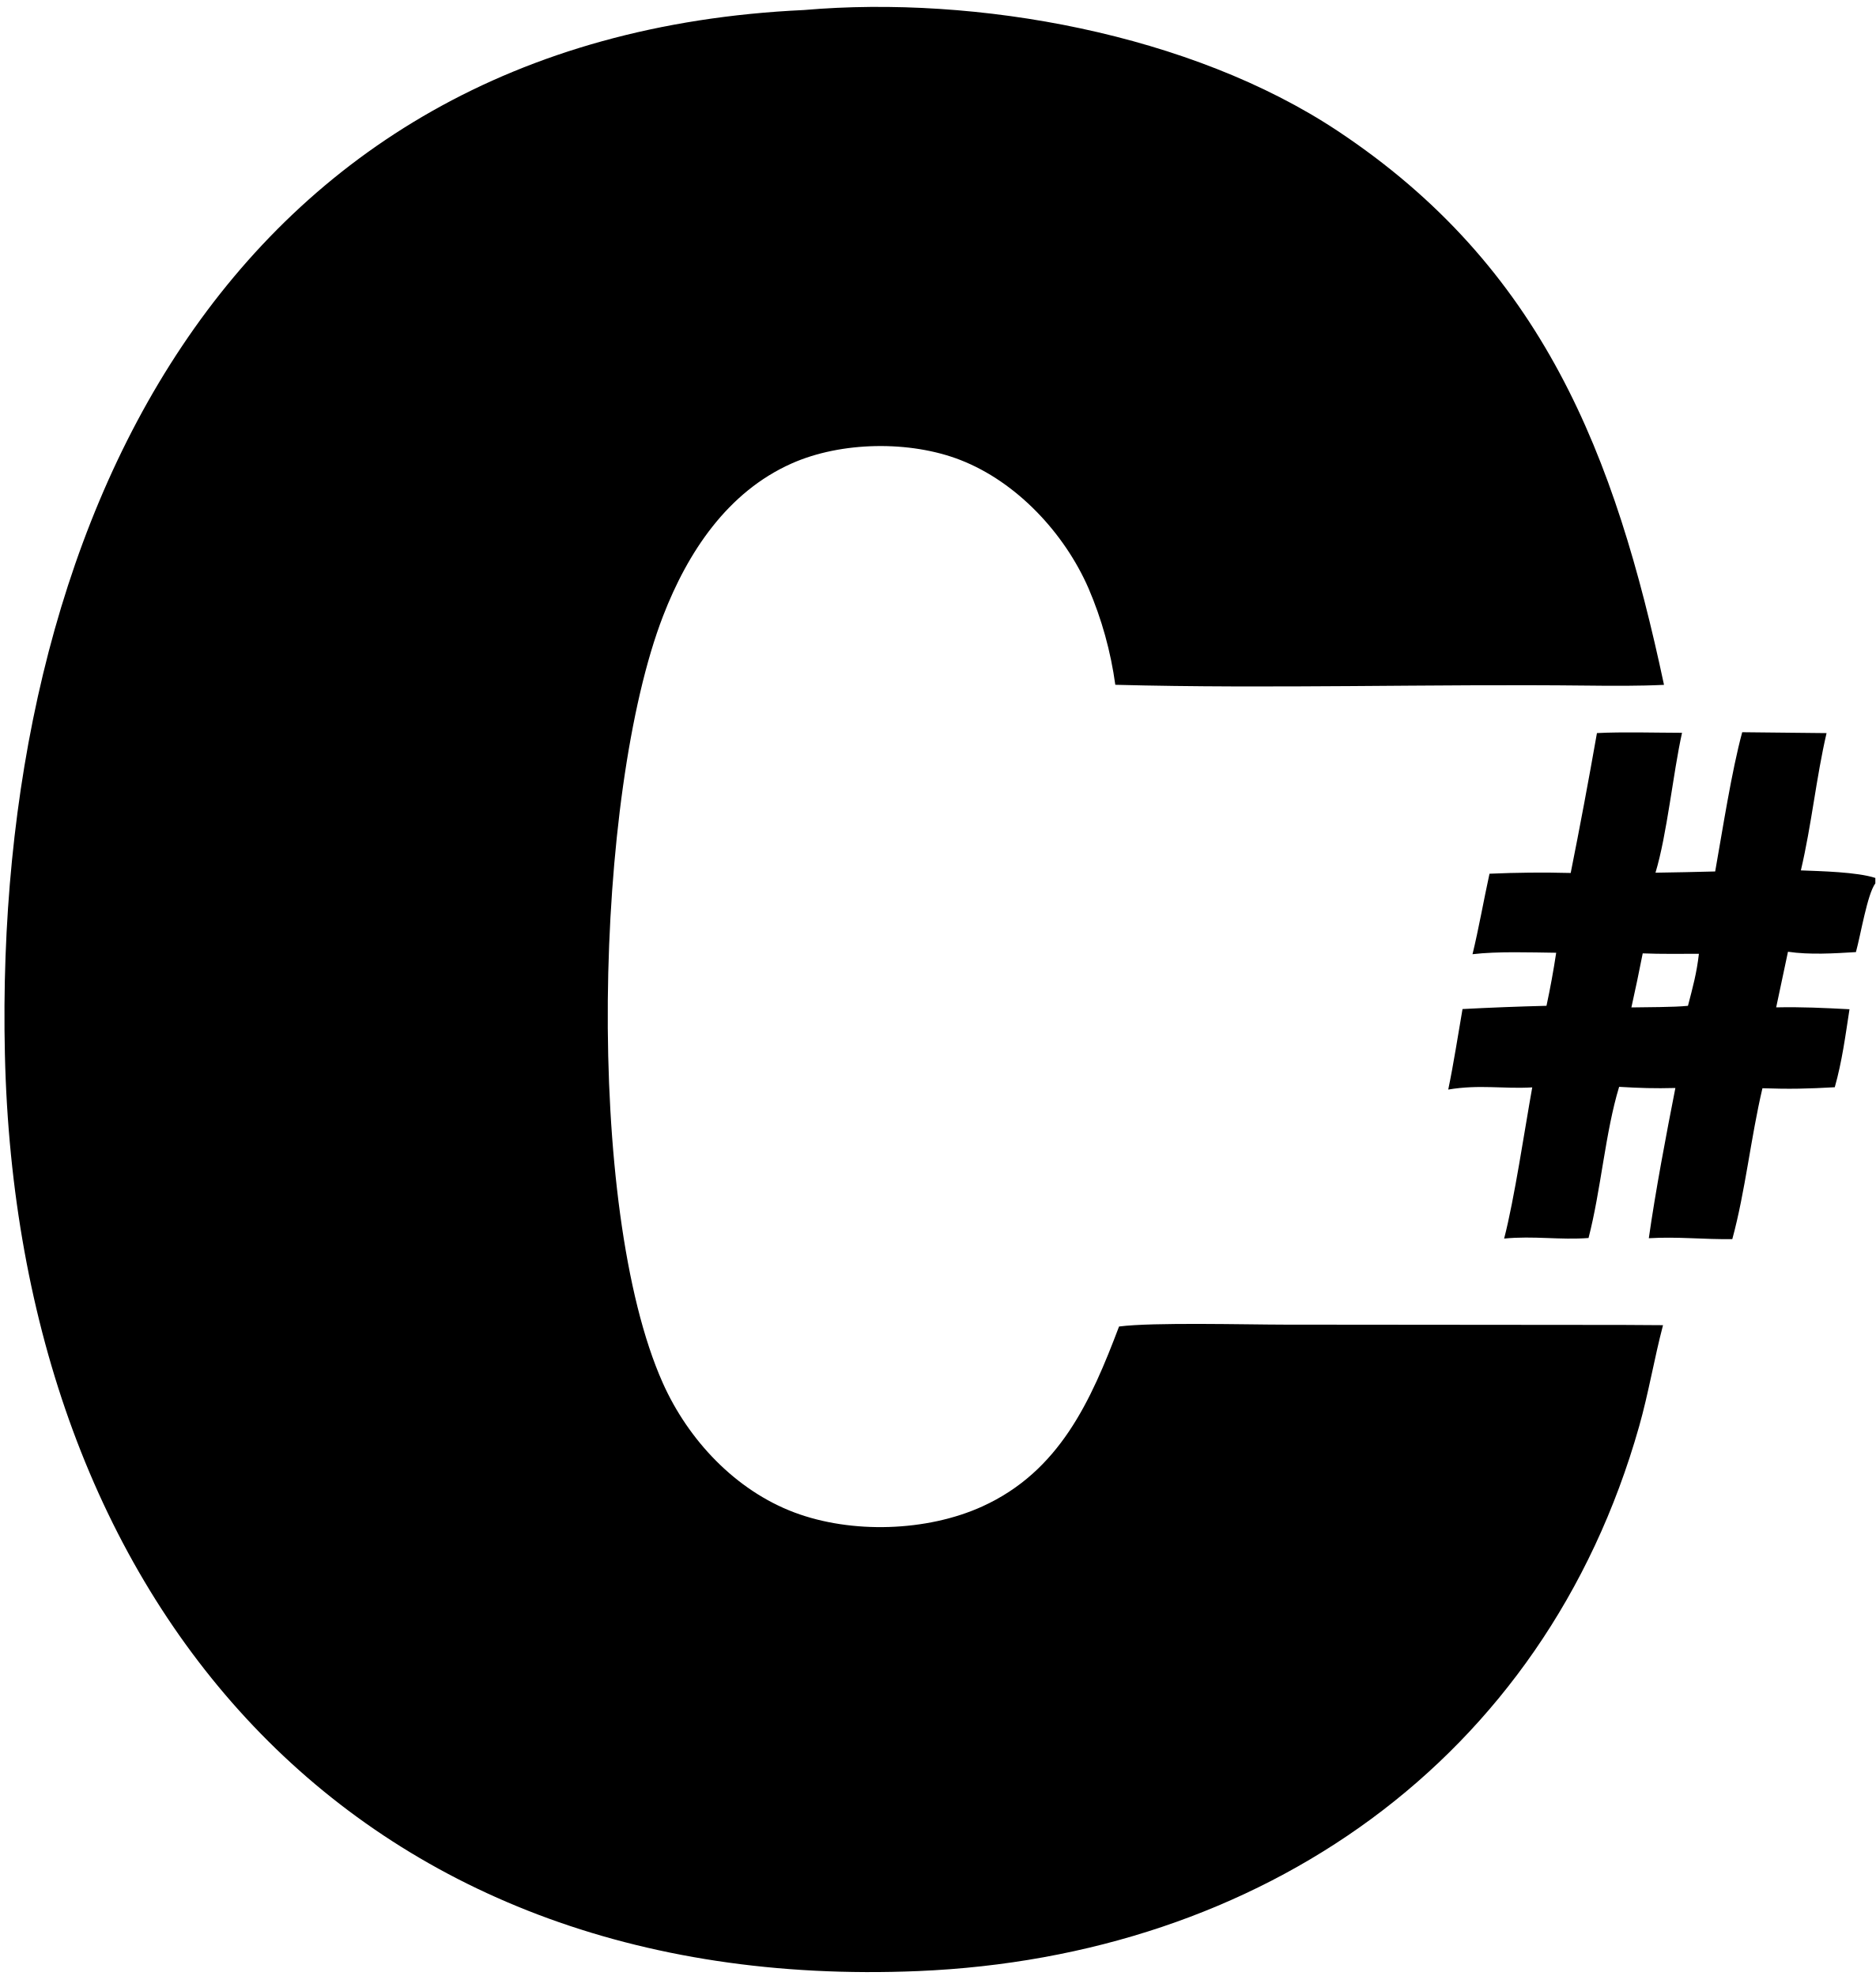
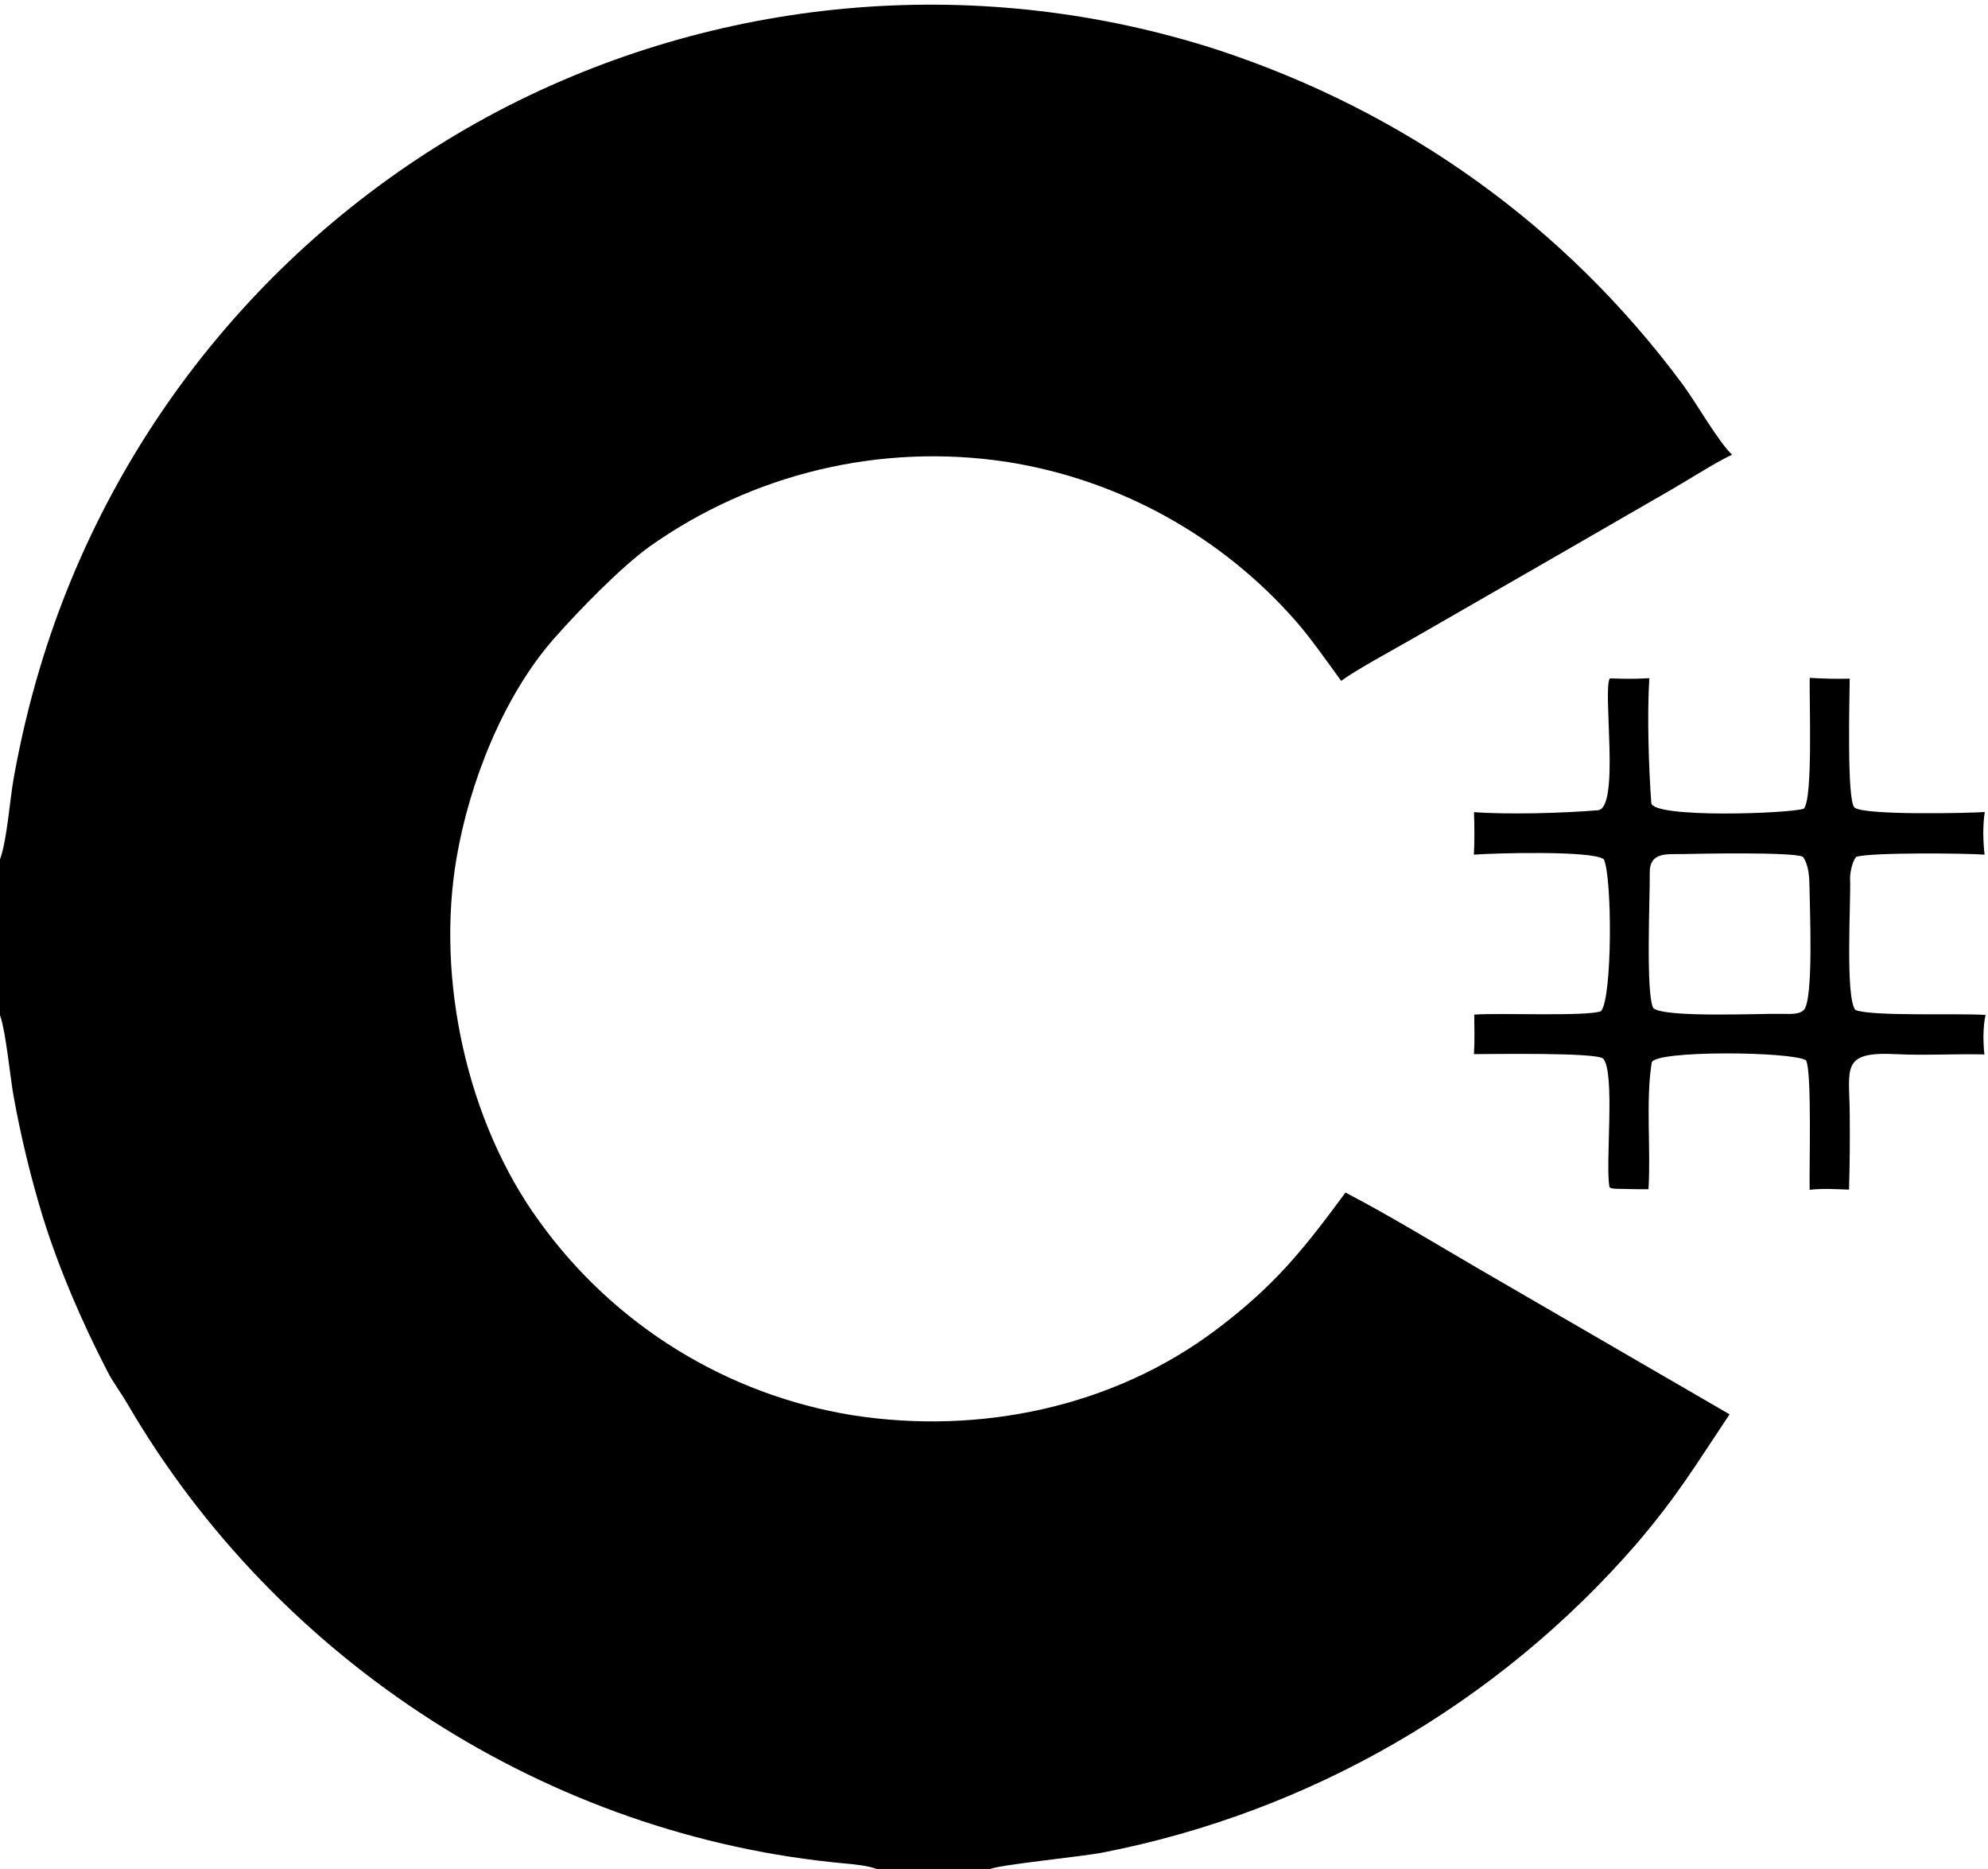
- <svg xmlns="http://www.w3.org/2000/svg" width="167" height="176" viewBox="0 0 167 176">
-   <path d="M71.589 0.893C86.993 -0.443 106.068 3.003 119.113 11.658C137.406 23.795 143.825 40.54 148.181 60.999C145.945 61.105 143.595 61.091 141.354 61.065C127.375 60.907 113.285 61.365 99.319 60.994C98.913 58.032 98.11 55.139 96.93 52.392C94.793 47.497 90.552 42.928 85.517 40.969C81.023 39.22 74.909 39.318 70.499 41.28C64.771 43.827 61.238 49.199 59.049 54.86C52.926 70.7 52.051 107.587 59.027 123.191C61.292 128.258 65.486 132.735 70.737 134.712C75.835 136.631 82.537 136.422 87.472 134.179C94.353 131.052 97.146 124.779 99.652 118.151C102.658 117.758 110.998 117.982 114.401 117.984L144.562 118.01L148.093 118.032C147.305 121.029 146.813 124.055 145.961 127.064C137.528 156.843 112.226 174.282 81.764 175.561C31.274 177.683 1.538 142.494 0.436 93.9C-0.621 47.3 19.858 3.288 71.589 0.893Z" />
-   <path d="M155.145 65.218L162.657 65.297C161.732 69.268 161.333 73.427 160.369 77.525C162.177 77.597 165.355 77.664 167 78.197L167 78.681C166.282 79.648 165.699 83.261 165.271 84.802C163.315 84.921 161.148 85.056 159.221 84.771L158.17 89.725C160.439 89.675 162.431 89.775 164.699 89.892C164.336 92.249 164.038 94.542 163.388 96.839C161.01 96.974 159.323 97.014 156.947 96.928C155.911 101.321 155.42 106.128 154.263 110.366C151.748 110.408 149.402 110.131 146.828 110.287C147.422 106.1 148.375 101.075 149.194 96.906C147.337 96.956 146.026 96.912 144.185 96.803C142.955 100.839 142.568 105.995 141.46 110.267C138.93 110.462 136.574 110.058 133.944 110.318C134.847 106.861 135.78 100.561 136.447 96.852C133.861 97.005 131.75 96.575 128.967 97.046C129.444 94.764 129.836 92.19 130.239 89.875C132.73 89.744 135.222 89.648 137.716 89.586C138.053 88.02 138.341 86.444 138.58 84.861C136.262 84.833 133.375 84.725 131.128 84.99C131.672 82.773 132.137 80.117 132.641 77.822C135.05 77.714 137.462 77.692 139.872 77.755C140.699 73.611 141.478 69.457 142.209 65.295C144.458 65.175 147.479 65.267 149.786 65.27C148.976 68.938 148.452 74.322 147.422 77.73C149.194 77.704 150.966 77.667 152.738 77.62C153.392 73.953 154.199 68.695 155.145 65.218ZM145.277 89.73C146.666 89.699 149.003 89.721 150.314 89.587C150.747 87.923 151.091 86.678 151.289 84.953C149.65 84.953 147.915 84.983 146.285 84.916C145.97 86.525 145.634 88.13 145.277 89.73Z" />
+ <svg xmlns="http://www.w3.org/2000/svg" width="300" height="282" viewBox="0 0 300 282">
+   <path d="M273.097 102.281C275.394 102.399 276.775 102.449 279.13 102.399C279.119 105.069 278.667 120.737 279.845 121.834C281.158 123.056 297.267 122.69 299.509 122.519C299.201 124.662 299.243 126.806 299.484 128.951C296.955 128.743 282.161 128.58 280.103 129.293C279.502 129.976 279.156 131.814 279.19 132.554C279.336 135.72 278.416 150.568 279.998 152.401C282.679 153.394 295.56 152.854 299.631 153.137C299.229 154.938 299.256 157.27 299.459 159.098C295.206 158.979 290.393 159.274 286.195 159.056C277.678 158.612 279.094 161.149 279.135 168.181C279.173 171.952 279.138 175.724 279.03 179.494C277.118 179.429 274.962 179.289 273.087 179.522C273.002 176.496 273.446 161.597 272.539 159.985C270.488 158.642 249.561 158.428 249.254 160.332C248.326 166.082 249.141 173.451 248.766 179.433C247.44 179.442 246.113 179.426 244.788 179.384C244.348 179.368 242.938 179.419 242.877 179.09C242.224 175.56 243.773 161.974 241.946 159.743C241.143 158.762 224.927 159.056 222.425 159.049C222.548 157.05 222.496 155.091 222.469 153.089C226.082 152.798 239.526 153.405 241.611 152.565C243.34 150.452 243.286 132.16 242.02 129.649C240.37 128.292 225.24 128.723 222.413 128.954C222.536 126.67 222.501 124.827 222.434 122.535C227.643 122.93 235.935 122.686 241.12 122.252C244.521 121.967 241.799 103.982 242.941 102.352C245.141 102.432 246.705 102.458 248.896 102.326C248.546 107.734 248.79 115.752 249.189 121.147C249.363 123.498 270.139 122.765 272.221 122.009C273.604 120.376 273.008 105.646 273.097 102.281ZM268.813 152.972C269.823 152.973 271.402 153.142 272.18 152.421C273.727 150.99 273.085 136.657 273.064 133.99C273.052 132.524 272.981 130.471 272.057 129.263C270.387 128.53 256.531 128.804 253.84 128.866C251.487 128.894 248.895 128.543 248.955 131.727C249.015 134.926 248.306 150.166 249.515 152.134C251.392 153.579 265.409 152.92 268.813 152.972Z" />
+   <path d="M0 129.668L0.066 129.478C1.095 126.449 1.473 120.701 2.076 117.354C3.089 111.737 4.371 106.285 6.01 100.814C17.017 64.04 42.586 33.369 76.778 15.924C109.869 -0.851 148.241 -3.892 183.561 7.46C212.011 16.783 236.23 34.075 253.997 58.097C255.858 60.613 259.467 66.883 261.389 68.608C259.289 69.533 254.734 72.42 252.498 73.714L233.862 84.468L213.061 96.426C210.376 97.969 204.635 101.073 202.387 102.733C200.481 100.106 197.806 96.303 195.711 93.9C184.411 80.917 168.89 72.34 151.885 69.681C132.916 66.811 113.575 71.416 97.935 82.526C93.62 85.656 87.216 92.241 83.599 96.353C75.92 105.083 70.828 118.142 68.892 129.474C65.78 147.685 70.438 169.253 81.391 184.289C92.641 199.937 109.658 210.461 128.683 213.537C147.798 216.516 167.937 212.345 183.461 200.681C192.355 193.998 196.703 188.532 203.043 179.935C209.664 183.375 217.175 187.981 223.719 191.773L261.002 213.396C255.845 221.11 253.173 225.663 246.861 233.051C225.99 257.046 197.71 273.393 166.499 279.5C163.301 280.135 151.039 281.327 149.407 282L132.294 282C131.048 281.508 128.97 281.297 127.62 281.175C82.766 277.128 41.827 250.641 19.209 211.776C18.306 210.223 17.111 208.66 16.259 207.011C12.4 199.54 8.952 191.608 6.448 183.568C4.597 177.497 3.109 171.322 1.993 165.075C1.531 162.34 0.859 155.679 0.068 153.381L0 153.189L0 129.668Z" />
</svg>
